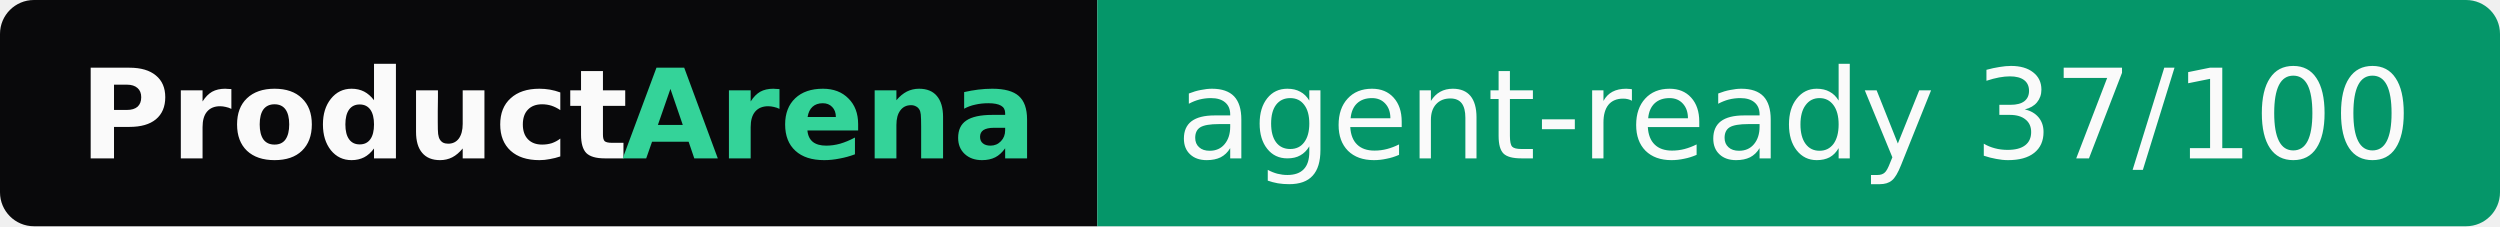
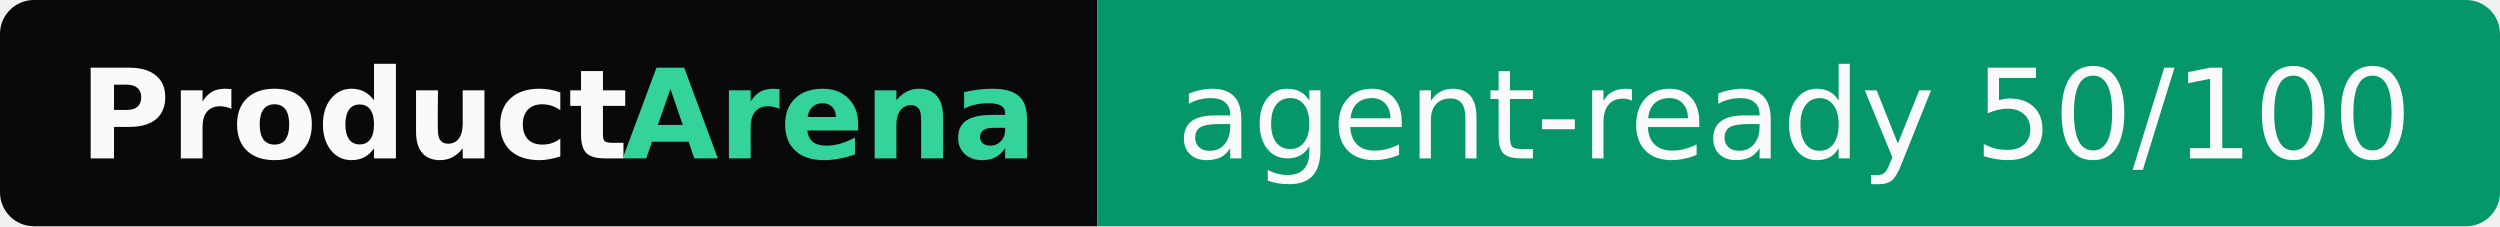
- <svg xmlns="http://www.w3.org/2000/svg" width="221" height="20" role="img" aria-label="ProductArena: agent-ready 37/100">
+ <svg xmlns="http://www.w3.org/2000/svg" width="221" height="20" role="img" aria-label="ProductArena: agent-ready 50/100">
  <clipPath id="r">
    <rect width="221" height="20" rx="3" fill="#fff" />
  </clipPath>
  <g clip-path="url(#r)">
    <rect width="97" height="20" fill="#09090b" />
    <rect x="97" width="124" height="20" fill="#059669" />
  </g>
  <g font-family="Verdana,Geneva,DejaVu Sans,sans-serif" font-size="11">
    <text x="7" y="14" textLength="48" font-weight="bold" fill="#fafafa">Product</text>
    <text x="55" y="14" textLength="35" font-weight="bold" fill="#34d399">Arena</text>
-     <text x="104" y="14" textLength="110" fill="#fafafa">agent-ready 37/100</text>
+     <text x="104" y="14" textLength="110" fill="#fafafa">agent-ready 50/100</text>
  </g>
</svg>
